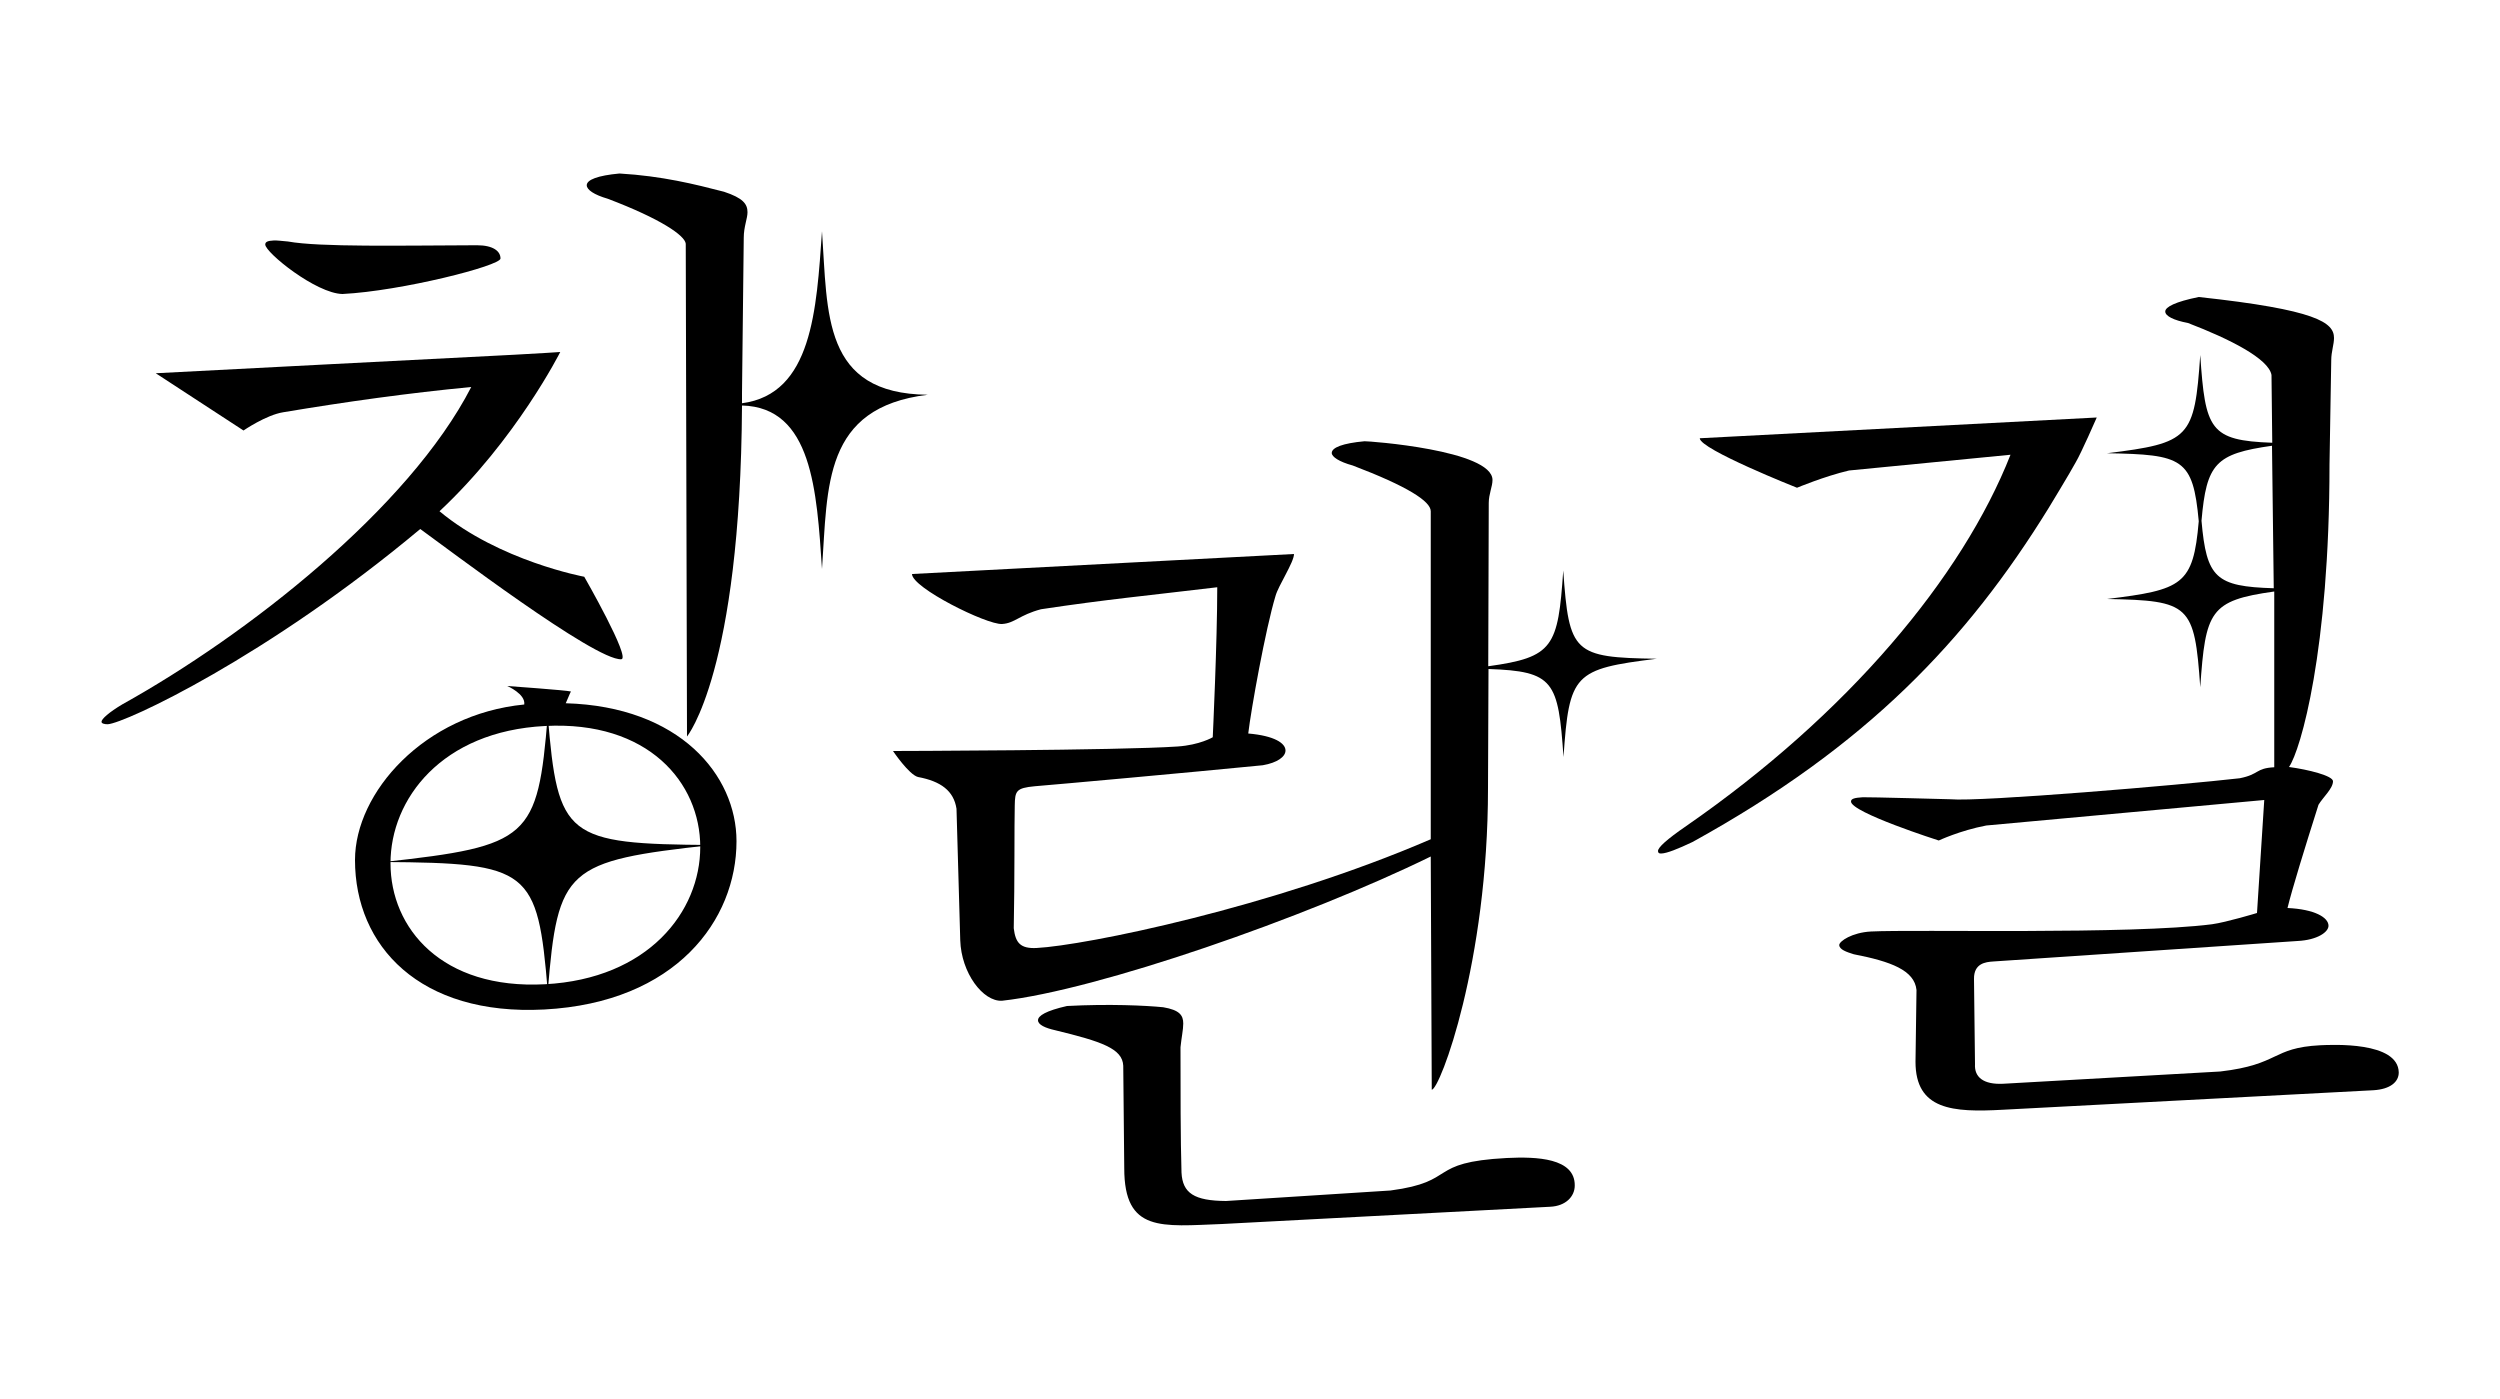
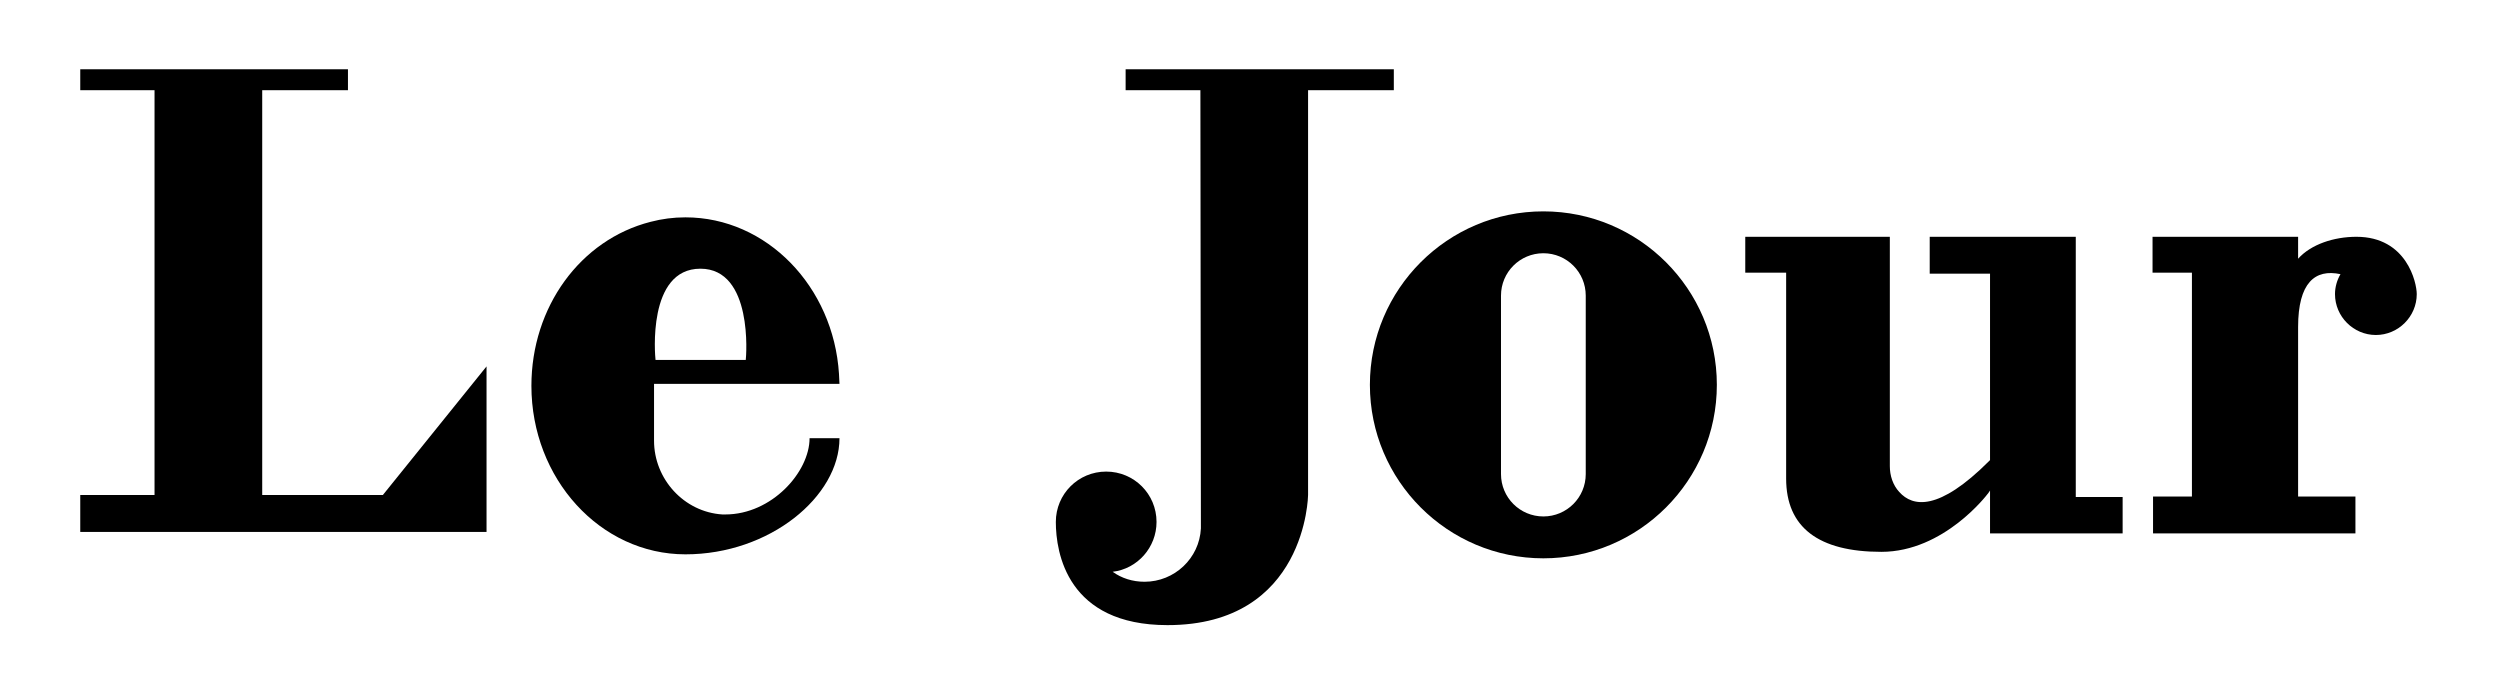
- <svg xmlns="http://www.w3.org/2000/svg" version="1.1" id="Layer_1" x="0px" y="0px" viewBox="0 0 1000 559.3" style="enable-background:new 0 0 1000 559.3;" xml:space="preserve">
+ <svg xmlns="http://www.w3.org/2000/svg" version="1.1" id="Layer_1" x="0px" y="0px" viewBox="0 0 501.5 139.5" style="enable-background:new 0 0 501.5 139.5;" xml:space="preserve">
  <g>
-     <g>
-       <path d="M-907.8,188.4c0,0,56-44,64.8-95.1h-46.3V58.7h47.5V25.6h44.8v33.2h47.8v34.5h-48.5C-819.7,156.6-841.5,186.7-907.8,188.4    z M-658,57.9v29.2h-32.3c0,0-8,79.2-44.8,102.1V26.4h44.8v31.5H-658z" />
-       <path d="M-776.5,192.9c-54.4,0-89,18.5-89,50.6c0,31.8,34.5,50.3,89,50.3c54.7,0,89.3-18.5,89.3-50.3    C-687.3,211.5-721.8,192.9-776.5,192.9z M-776.4,276.4c0-16.4-16.6-33-33-33c16.4,0,33-16.6,33-33c0,16.4,16.6,33,33,33    C-759.8,243.4-776.4,260-776.4,276.4z" />
-       <path d="M-614.4,199.8v-97.7l74.9-17.7h-75.2V49.3h119.4V117l-74.9,18v17.6c42.1-8.8,102.8-23.3,102.8-23.3    S-493,189.7-614.4,199.8z" />
-       <path d="M-384.3,57.7v29.2h-32.3c-6.2,61.4-22.3,103.6-22.3,103.6s-22.5-54.1-22.5-164.2h44.8v31.5H-384.3z" />
-       <path d="M-550.1,251.3h167.9c0,0-68.2,61.4-212.7,35.1v-80.2h44.8V251.3z" />
-       <path d="M-210,87.1c-24.1,78.8-147.4,69.8-147.4,69.8c73.9-13.5,97.2-54.5,101.6-79.4h-85.6V42.4h135.1c0,7.5-0.6,9.6-1.4,16.3    h22.5V25.8h44.8c0,123.5-22,145.4-22,145.4s-10-15.4-15.8-38.2h-31v-28.4h26l-2-17.4H-210z" />
-     </g>
-     <path d="M-803.2,131.6L-803.2,131.6c0,0,2,48,53.3,56.5h0C-749.9,188.1-752.1,141.6-803.2,131.6z" />
-     <path d="M-422.1,212c-12,3.4-14.3,7.8-16.8,22.8c-3-15.2-4.8-19.5-16.8-22.8c12.3-3.3,13.8-6,16.8-22.8   C-436.3,206-434.1,209.1-422.1,212z" />
-     <path d="M-134.1,252.4c0,0-9.1,56.8-207.2,43.2v-76.3l144.8-8.6h-145.1v-34.5h189.8v65.7l-144.8,10v9.1L-134.1,252.4z" />
-   </g>
-   <g>
-     <g>
-       <path d="M248.5,263.7c4-0.2-14.8-33-14.8-33s-34-6.3-57.9-26.2c30.7-28.7,48.3-63.7,48.3-63.7s-8.7,0.6-18.5,1.1    c-12.4,0.6-143.3,7.4-143.3,7.4l35.1,22.9c0,0,9-6.2,15.9-7.3c25.1-4.2,50.1-7.7,75.2-10.1C163.5,203.4,98.8,254,49,281.7    c-5.4,3.2-8.4,5.9-8.4,7c0,0.7,1.1,1,2.5,1c6.9-0.4,63.9-27,125-78.1C178.4,219,238,264.3,248.5,263.7z" />
-       <path d="M137,117.6c23.6-1.2,63.2-11.3,63.2-14.2c0-2.9-2.9-5.3-9.4-5.3c-30.5,0.1-62.9,0.8-75.6-1.5c-2.5-0.2-4.4-0.5-5.8-0.4    c-2.2,0.1-3.3,0.5-3.3,1.6C106.1,101,126.4,117.4,137,117.6z" />
-       <path d="M602.7,463.2c-32.3,1.7-19.3,9.4-46.5,13l-65.8,4.2c-12.7-0.1-17.4-3.1-17.8-11.4c-0.4-12.7-0.4-34.1-0.4-50.1    c0.4-4,1.1-7,1.1-9.5c0-3.3-1.5-5.4-8-6.5c-6.9-0.7-21.8-1.4-38.5-0.5c-8.4,1.9-11.6,3.9-11.6,5.7c0,1.8,2.9,3.1,6.9,4    c18.5,4.5,26.9,7.3,27.2,14.2l0.4,41c0,25.8,14.9,23.2,39.2,22.3l131.2-6.9c6.2-0.3,9.8-4.1,9.8-8.5    C630,463.2,614.7,462.6,602.7,463.2z" />
-       <path d="M819.4,203.3c0,0,8.7-14.3,10.9-18.4c2.2-3.7,8.4-17.9,8.4-17.9l-158.8,8.3c0,4.4,38.9,19.8,38.9,19.8s11-4.6,20.8-6.9    l64.6-6.3c-19.3,49-65,103.7-129.7,148.5c-8,5.5-11.3,8.6-11.3,10c0,0.7,0.4,1.1,1.4,1c2.2-0.1,6.5-1.8,12.4-4.6    C746.8,298.3,786.7,256.2,819.4,203.3z" />
-       <path d="M928.1,418.1c-19.6,1-16,7.7-40,10.5l-86.8,4.9c-8,0.4-11.6-2.7-11.3-7.8l-0.4-34.1c-0.1-6.3,4.7-6.8,7.6-7l121.8-8.2    c8-0.4,12.4-3.6,12.4-6.1c0-3.3-5.5-6.6-16.4-7.1c1.8-7.4,6.9-24,12.4-41.3c1.8-3,5.8-6.5,5.8-9.4c0-2.2-10-4.7-17.6-5.7    c4.7-6.8,16.2-46.6,16.2-121l0.7-41.8c0-3.3,1.1-6.2,1.1-8.8c0-6.2-6.9-11.3-54.1-16.4c-9.4,1.9-13.4,4-13.4,5.8s3.3,3.5,9.1,4.6    c16.7,6.4,32.3,14.3,33.4,20.8l0.3,27.1c-25-0.9-26.8-5.2-28.8-35.1c-2.3,33.3-4.1,35.2-37.3,39.3c30.2,0.5,34.4,2,36.7,27.2    c-2.2,25.5-6.5,27.4-36.7,31.1c33.2,0.6,35,2.3,37.3,35.3c2.1-30.5,3.8-34.7,29.6-38.3l0,70.3c-7.6,0.4-5.8,2.8-13.8,4.4    c-23.6,2.7-103.8,9.5-115.8,8.4c-0.2,0-32.8-0.9-35-0.8c-3.3,0.2-4.7,0.6-4.7,1.7c0,4.4,35.1,15.6,35.1,15.6s8.5-4,19-6    l111.2-10.2l-2.9,45.2c0,0-12.2,3.7-18,4.5c-32.8,4.2-118.6,2-136.4,2.9c-7.6,0.4-12.7,3.9-12.7,5.4c0,1.8,2.9,2.8,5.8,3.7    c14.9,2.9,24.3,6.4,25.1,14.3l-0.4,28.7c0,19.3,14.9,20.3,34.9,19.2l148.2-7.8c6.9-0.4,10.2-3.4,10.2-7.1    C959.3,416.5,932.8,417.9,928.1,418.1z M880.6,208.3c2-22.9,5.6-26.8,28.2-30l0.7,57C886.3,234.6,882.6,231.2,880.6,208.3z" />
-       <path d="M328.8,92.5c-2.2,31.4-3.9,65.1-32,68.8c0-1.3,0-2.7,0-4l0.7-62.2c0-4.4,1.5-7.7,1.5-10.2c0-3.3-1.8-5.7-9.4-8.2    c-11.6-3-24.7-6.3-41.8-7.3c-8.7,0.8-13.1,2.5-13.1,4.7c0,1.8,2.9,3.8,8.4,5.4c21.1,8,30.9,14.7,31.2,18l0.5,197.1    c0,0,21.4-25.9,22-132.4c28.1,0.7,29.9,34.2,32,65.4c2.3-33.3,0.4-64.6,42.3-69.7C328.9,157.5,331.1,125.5,328.8,92.5z" />
-       <path d="M625.3,228.2c-2.1,30.6-3.9,34.7-30,38.3l0.2-65.3c0-3.6,1.5-6.6,1.5-9.2c0-12-49.8-15.6-51.2-15.5    c-8.7,0.8-13.1,2.5-13.1,4.7c0,1.5,2.9,3.5,8.4,5c21.8,8.3,31.2,14.3,31.2,18.3v131.2c-63.2,27.3-138.4,42.5-157.7,43.5    c-6.5,0.3-8.4-2.1-9.1-7.9c0.4-19.3,0.2-41.8,0.4-49.1c0.1-5.8,0.5-7,8-7.7c9.8-0.8,60.7-5.4,91.2-8.4c5.8-1,9.1-3.4,9.1-5.9    c0-2.9-4.4-5.9-14.9-6.8c1.1-9.5,6.9-41.8,10.9-55c1.1-4.1,7.4-13.5,7.4-16.8l-152.8,8c0,5.5,29.8,20.3,36,20    c5.1-0.3,6.9-3.6,15.6-5.9c25.8-3.9,42.9-5.5,70.5-8.8c0,21.8-1.8,60-1.8,60s-5.2,3.1-14.1,3.7c-23.6,1.6-113.8,1.8-113.8,1.8    s6.4,9.5,10,10.4c9.1,1.7,14.3,5.5,15.4,12.7l1.5,52.6c0.4,13.1,9.1,24.6,16.7,24.2c38.1-4.2,121.7-33.3,171.5-57.7l0.4,93.3    c3.3-0.2,22.5-51,22.5-120.6l0.2-47.7c26.2,0.9,27.9,4.8,30,35.2c2.3-33.3,4.1-35.2,37.3-39.3C629.4,263,627.6,261.3,625.3,228.2z    " />
-     </g>
-     <g>
-       <path d="M226.3,281.3c45.5,1.3,68.3,28.7,68.3,55.2c0,31.5-24.2,64.5-76.9,67.3c-49.8,2.6-75.7-25.4-75.7-59.8    c0-27,27.7-58.3,67.7-62.2c0.6-4.2-6.8-7.4-6.8-7.4s23.8,1.7,25.5,2.2C228.4,276.5,228,277.2,226.3,281.3z M156.2,345.3    c0,26,20.5,50.6,61.8,48.4c41.3-2.2,62.1-29,62.1-54.9c0-25.7-20.8-50.6-62.1-48.4C176.7,292.5,156.2,319.6,156.2,345.3z" />
-     </g>
-     <path d="M219.1,396.6c-4-48.9-7.3-51.4-65.6-51.8c58.3-6.4,61.6-9.4,65.6-58.6c4,48.9,7.3,51.4,65.6,51.8   C226.4,344.4,223.1,347.3,219.1,396.6z" />
+     <polygon points="76.8,99.3 52.6,99.3 52.6,18.1 69.8,18.1 69.8,13.9 52.6,13.9 31,13.9 16.1,13.9 16.1,18.1 31,18.1 31,99.3    16.1,99.3 16.1,106.7 31,106.7 52.6,106.7 64.4,106.7 97.6,106.7 97.6,99.3 97.6,73.5  " />
+     <path d="M145.5,103.2c-0.2,0-0.3,0-0.6,0c-7.7-0.5-13.7-7.1-13.7-14.8l0-11.4l37.2,0l-0.1-2c-1.1-17.5-14.5-31.4-30.8-31.4   c-2.4,0-4.7,0.3-7,0.9c-14.1,3.6-23.9,17.1-23.9,32.9c0,18.6,13.8,33.8,30.9,33.8c16.9,0,30.9-11.6,30.9-23.3h-6   C162.4,94.7,154.8,103.2,145.5,103.2z M140.5,53.9c10.6,0,9.2,17.6,9.1,18.3h-18.1C131.4,71.4,129.8,53.9,140.5,53.9z" />
+     <path d="M225.8,13.9v4.2h15c0,0,0.1,86.4,0.1,87.3c0,0.2,0,0.4,0,0.6c-0.3,6-5.3,10.7-11.3,10.7c-2.4,0-4.6-0.7-6.4-2   c5-0.6,8.8-4.9,8.8-10c0-5.6-4.5-10.1-10.1-10.1s-10.1,4.5-10.1,10.1c0,6.2,2.3,20.7,22.4,20.7c27.9,0,28.2-26.1,28.2-26.1V18.1   h17.2v-4.2H225.8z" />
+     <path d="M309.6,42.4c-19.2,0-34.8,15.6-34.8,34.8s15.6,34.8,34.8,34.8s34.8-15.6,34.8-34.8S328.8,42.4,309.6,42.4z M318.1,95.1   c0,4.7-3.8,8.5-8.5,8.5c-4.7,0-8.5-3.8-8.5-8.5V59.3c0-4.7,3.8-8.5,8.5-8.5c4.7,0,8.5,3.8,8.5,8.5V95.1z" />
+     <path d="M416.4,99.6V47.5l-29.3,0v7.4h12.1v37.4c-0.1,0.1-0.2,0.2-0.2,0.2c-10.1,10.1-15.3,9.2-18,6.2c-1.3-1.4-1.9-3.3-1.9-5.2   v-46l-29,0v7.2h8.2V96c0,9.8,6.5,14.7,19.1,14.7c12.6,0,21.3-11.6,21.3-11.6s0.2-0.2,0.5-0.7v8.6l26.6,0v-7.3H416.4z" />
+     <path d="M472.7,47.5c-4.5,0-9.1,1.5-11.7,4.4v-4.4h-3.3h-18h-7.9v7.2h7.9v44.9h-7.8v7.4h10v0h30.6v-7.4H461v-34   c0-8.9,3.4-11.7,8.5-10.6c-0.7,1.2-1.1,2.6-1.1,4c0,4.5,3.7,8.2,8.2,8.2s8.2-3.7,8.2-8.2C484.8,56.7,482.8,47.5,472.7,47.5z" />
  </g>
</svg>
